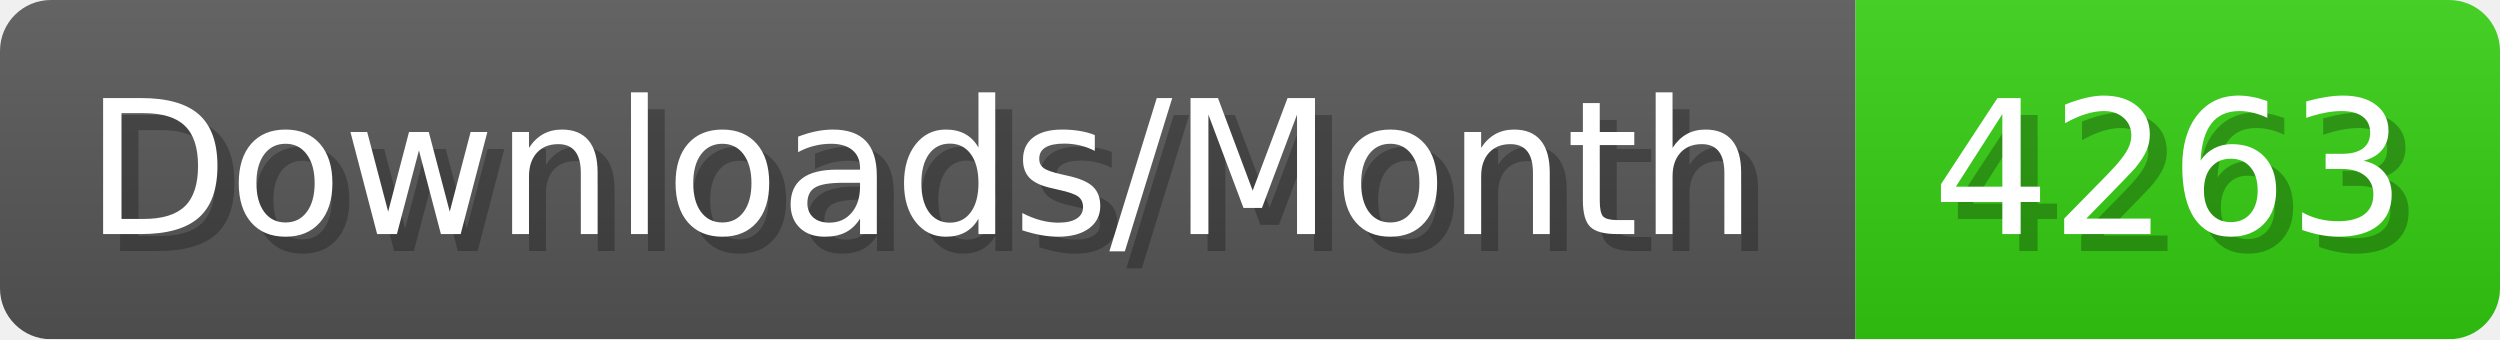
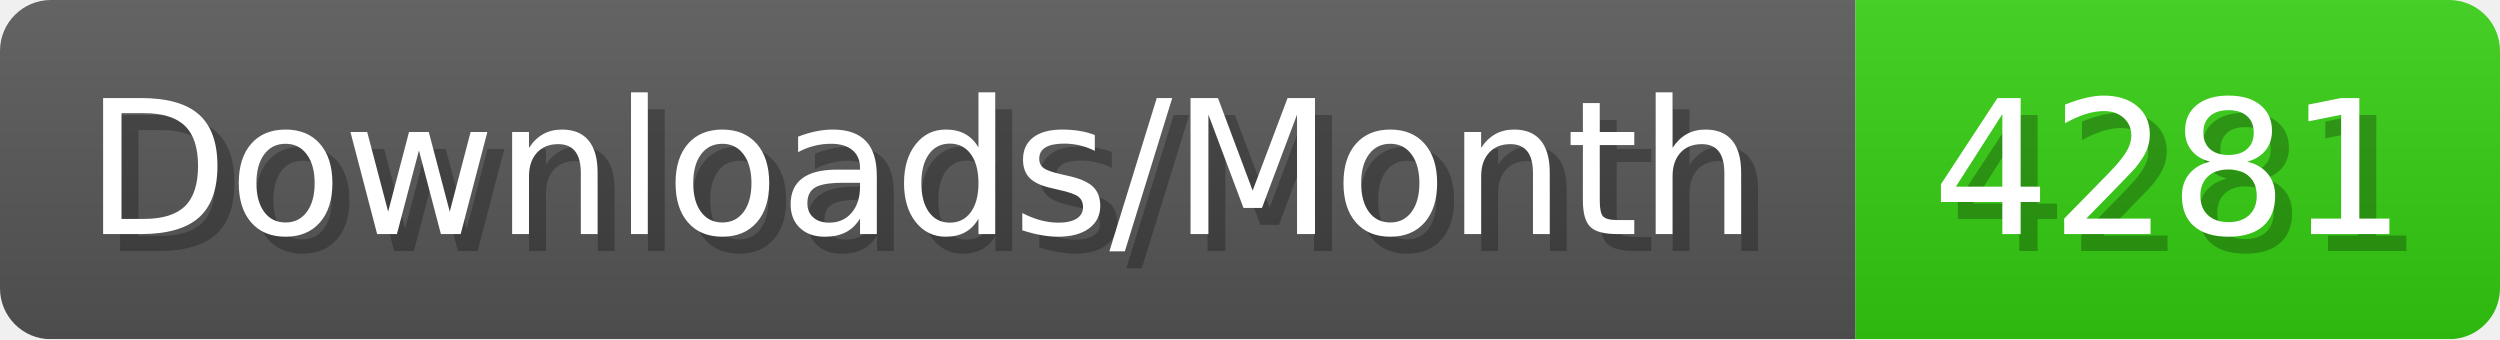
- <svg xmlns="http://www.w3.org/2000/svg" width="147.4" height="20" viewBox="0 0 1474 200" role="img" aria-label="Downloads/Month: 4263">
+ <svg xmlns="http://www.w3.org/2000/svg" width="147.4" height="20" viewBox="0 0 1474 200" role="img" aria-label="Downloads/Month: 4281">
  <linearGradient id="YlXUI" x2="0" y2="100%">
    <stop offset="0" stop-opacity=".1" stop-color="#EEE" />
    <stop offset="1" stop-opacity=".1" />
  </linearGradient>
  <mask id="JHhop">
    <rect width="1474" height="200" rx="30" fill="#FFF" />
  </mask>
  <g mask="url(#JHhop)">
    <rect width="1094" height="200" fill="#555" />
    <rect width="380" height="200" fill="#3C1" x="1094" />
    <rect width="1474" height="200" fill="url(#YlXUI)" />
  </g>
  <g aria-hidden="true" fill="#fff" text-anchor="start" font-family="Verdana,DejaVu Sans,sans-serif" font-size="110">
    <text x="60" y="148" textLength="994" fill="#000" opacity="0.25">Downloads/Month</text>
    <text x="50" y="138" textLength="994">Downloads/Month</text>
-     <text x="1149" y="148" textLength="280" fill="#000" opacity="0.25">4263</text>
-     <text x="1139" y="138" textLength="280">4263</text>
+     <text x="1149" y="148" textLength="280" fill="#000" opacity="0.25">4281</text>
+     <text x="1139" y="138" textLength="280">4281</text>
  </g>
</svg>
